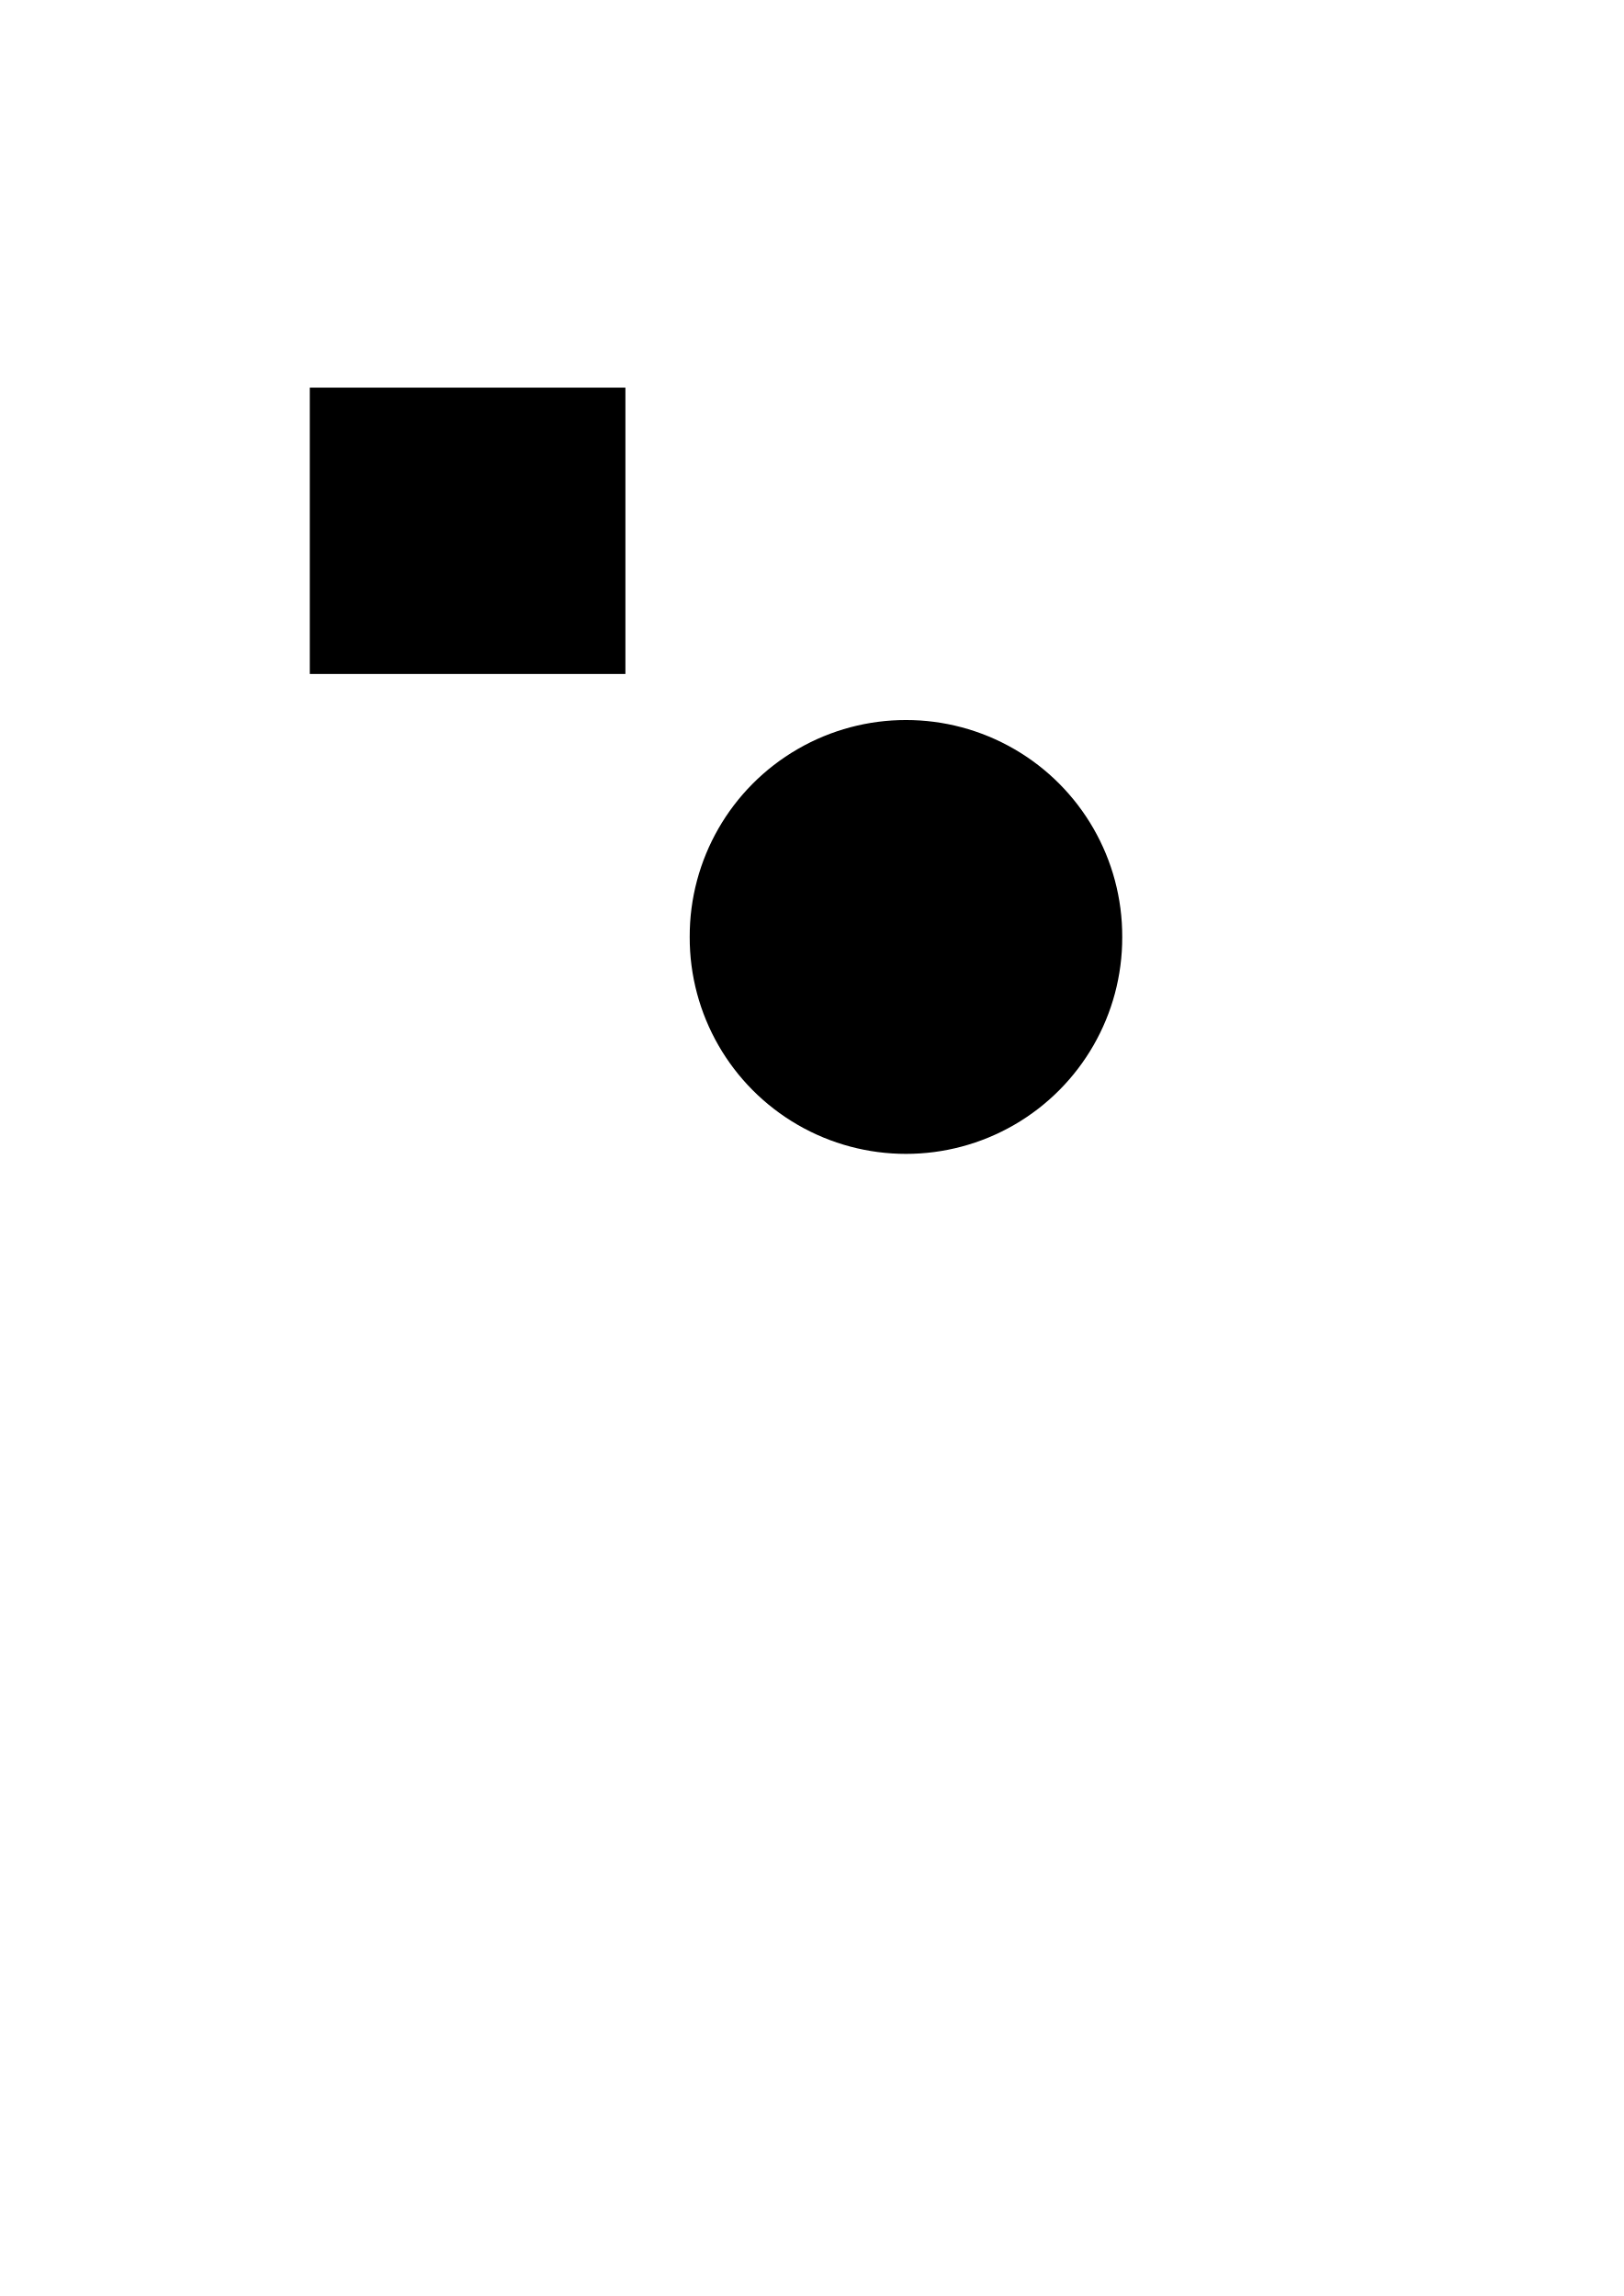
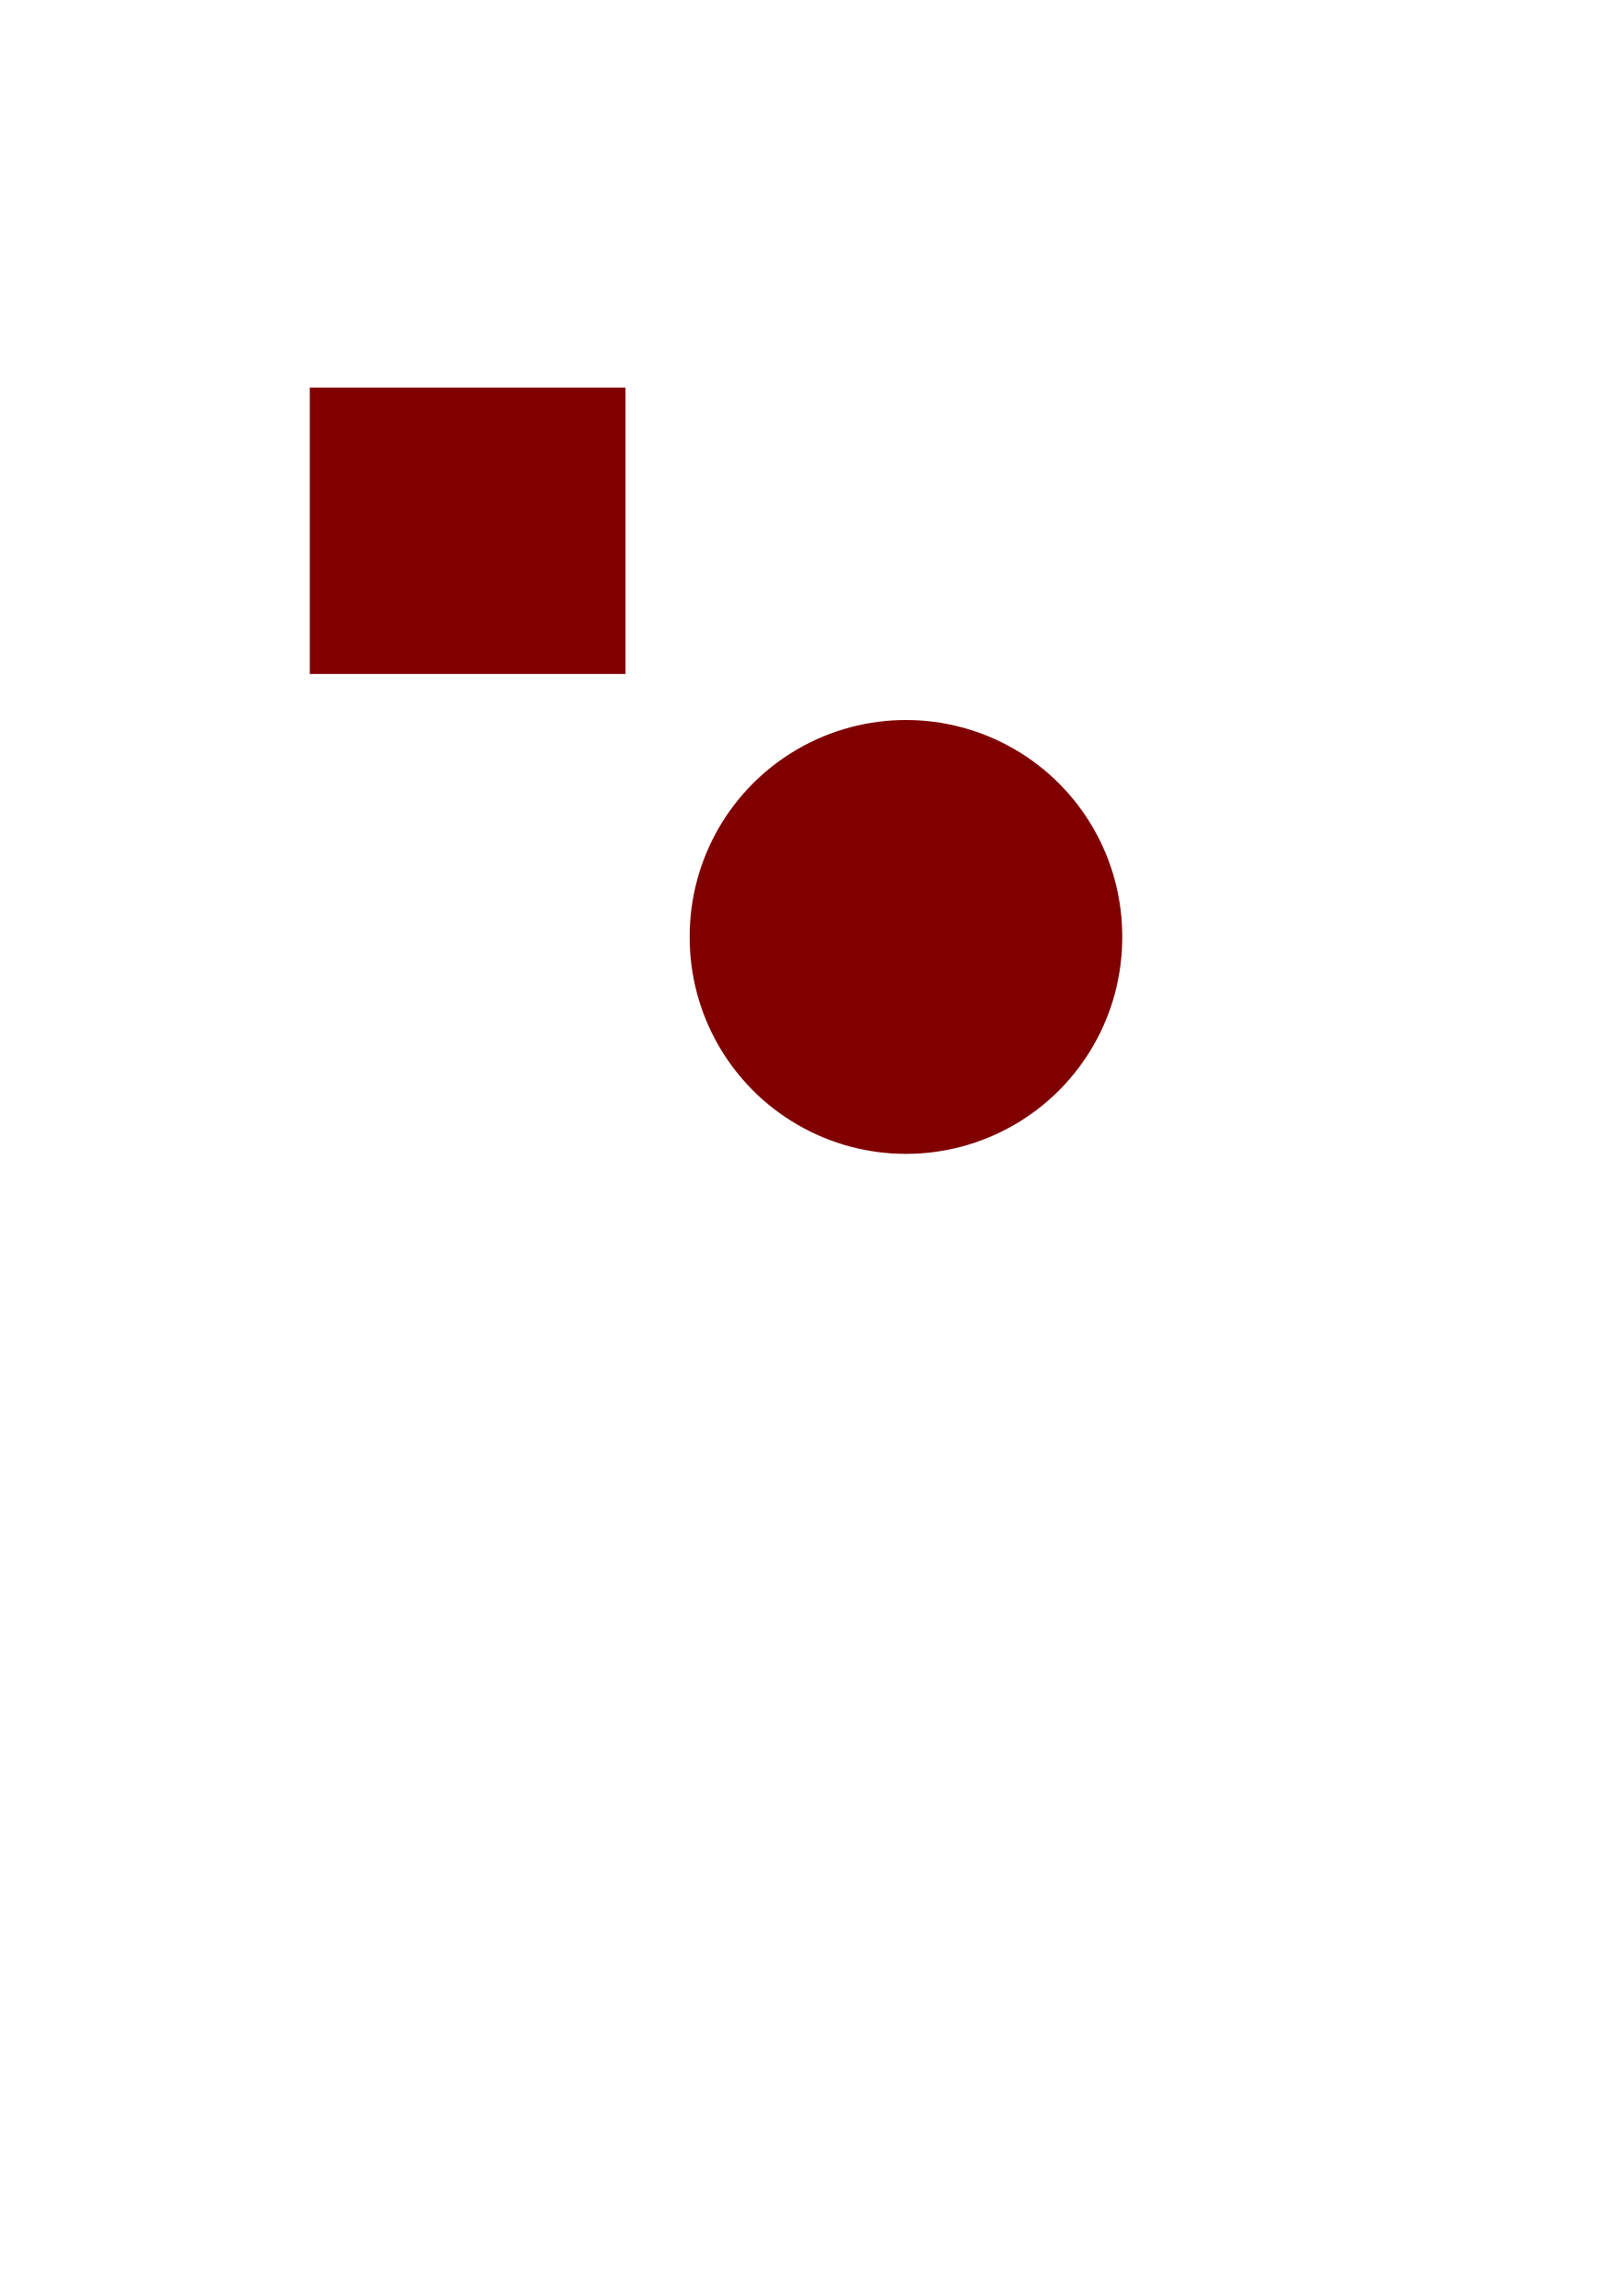
<svg xmlns="http://www.w3.org/2000/svg" width="210mm" height="297mm" id="svg2" version="1.1">
  <defs id="defs4" />
-   <g id="layer1">
+   <g id="layer1" style="fill:#800000">
    <g id="g3012">
      <rect y="189.505" x="151.429" height="140" width="154.286" id="rect2985" />
      <path transform="matrix(1.121212,0,0,0.8809524,-185.0216,114.9411)" d="m 654.286,389.505 a 94.286,120 0 1 1 -188.571,0 94.286,120 0 1 1 188.571,0 z" id="path2987" />
    </g>
  </g>
</svg>
